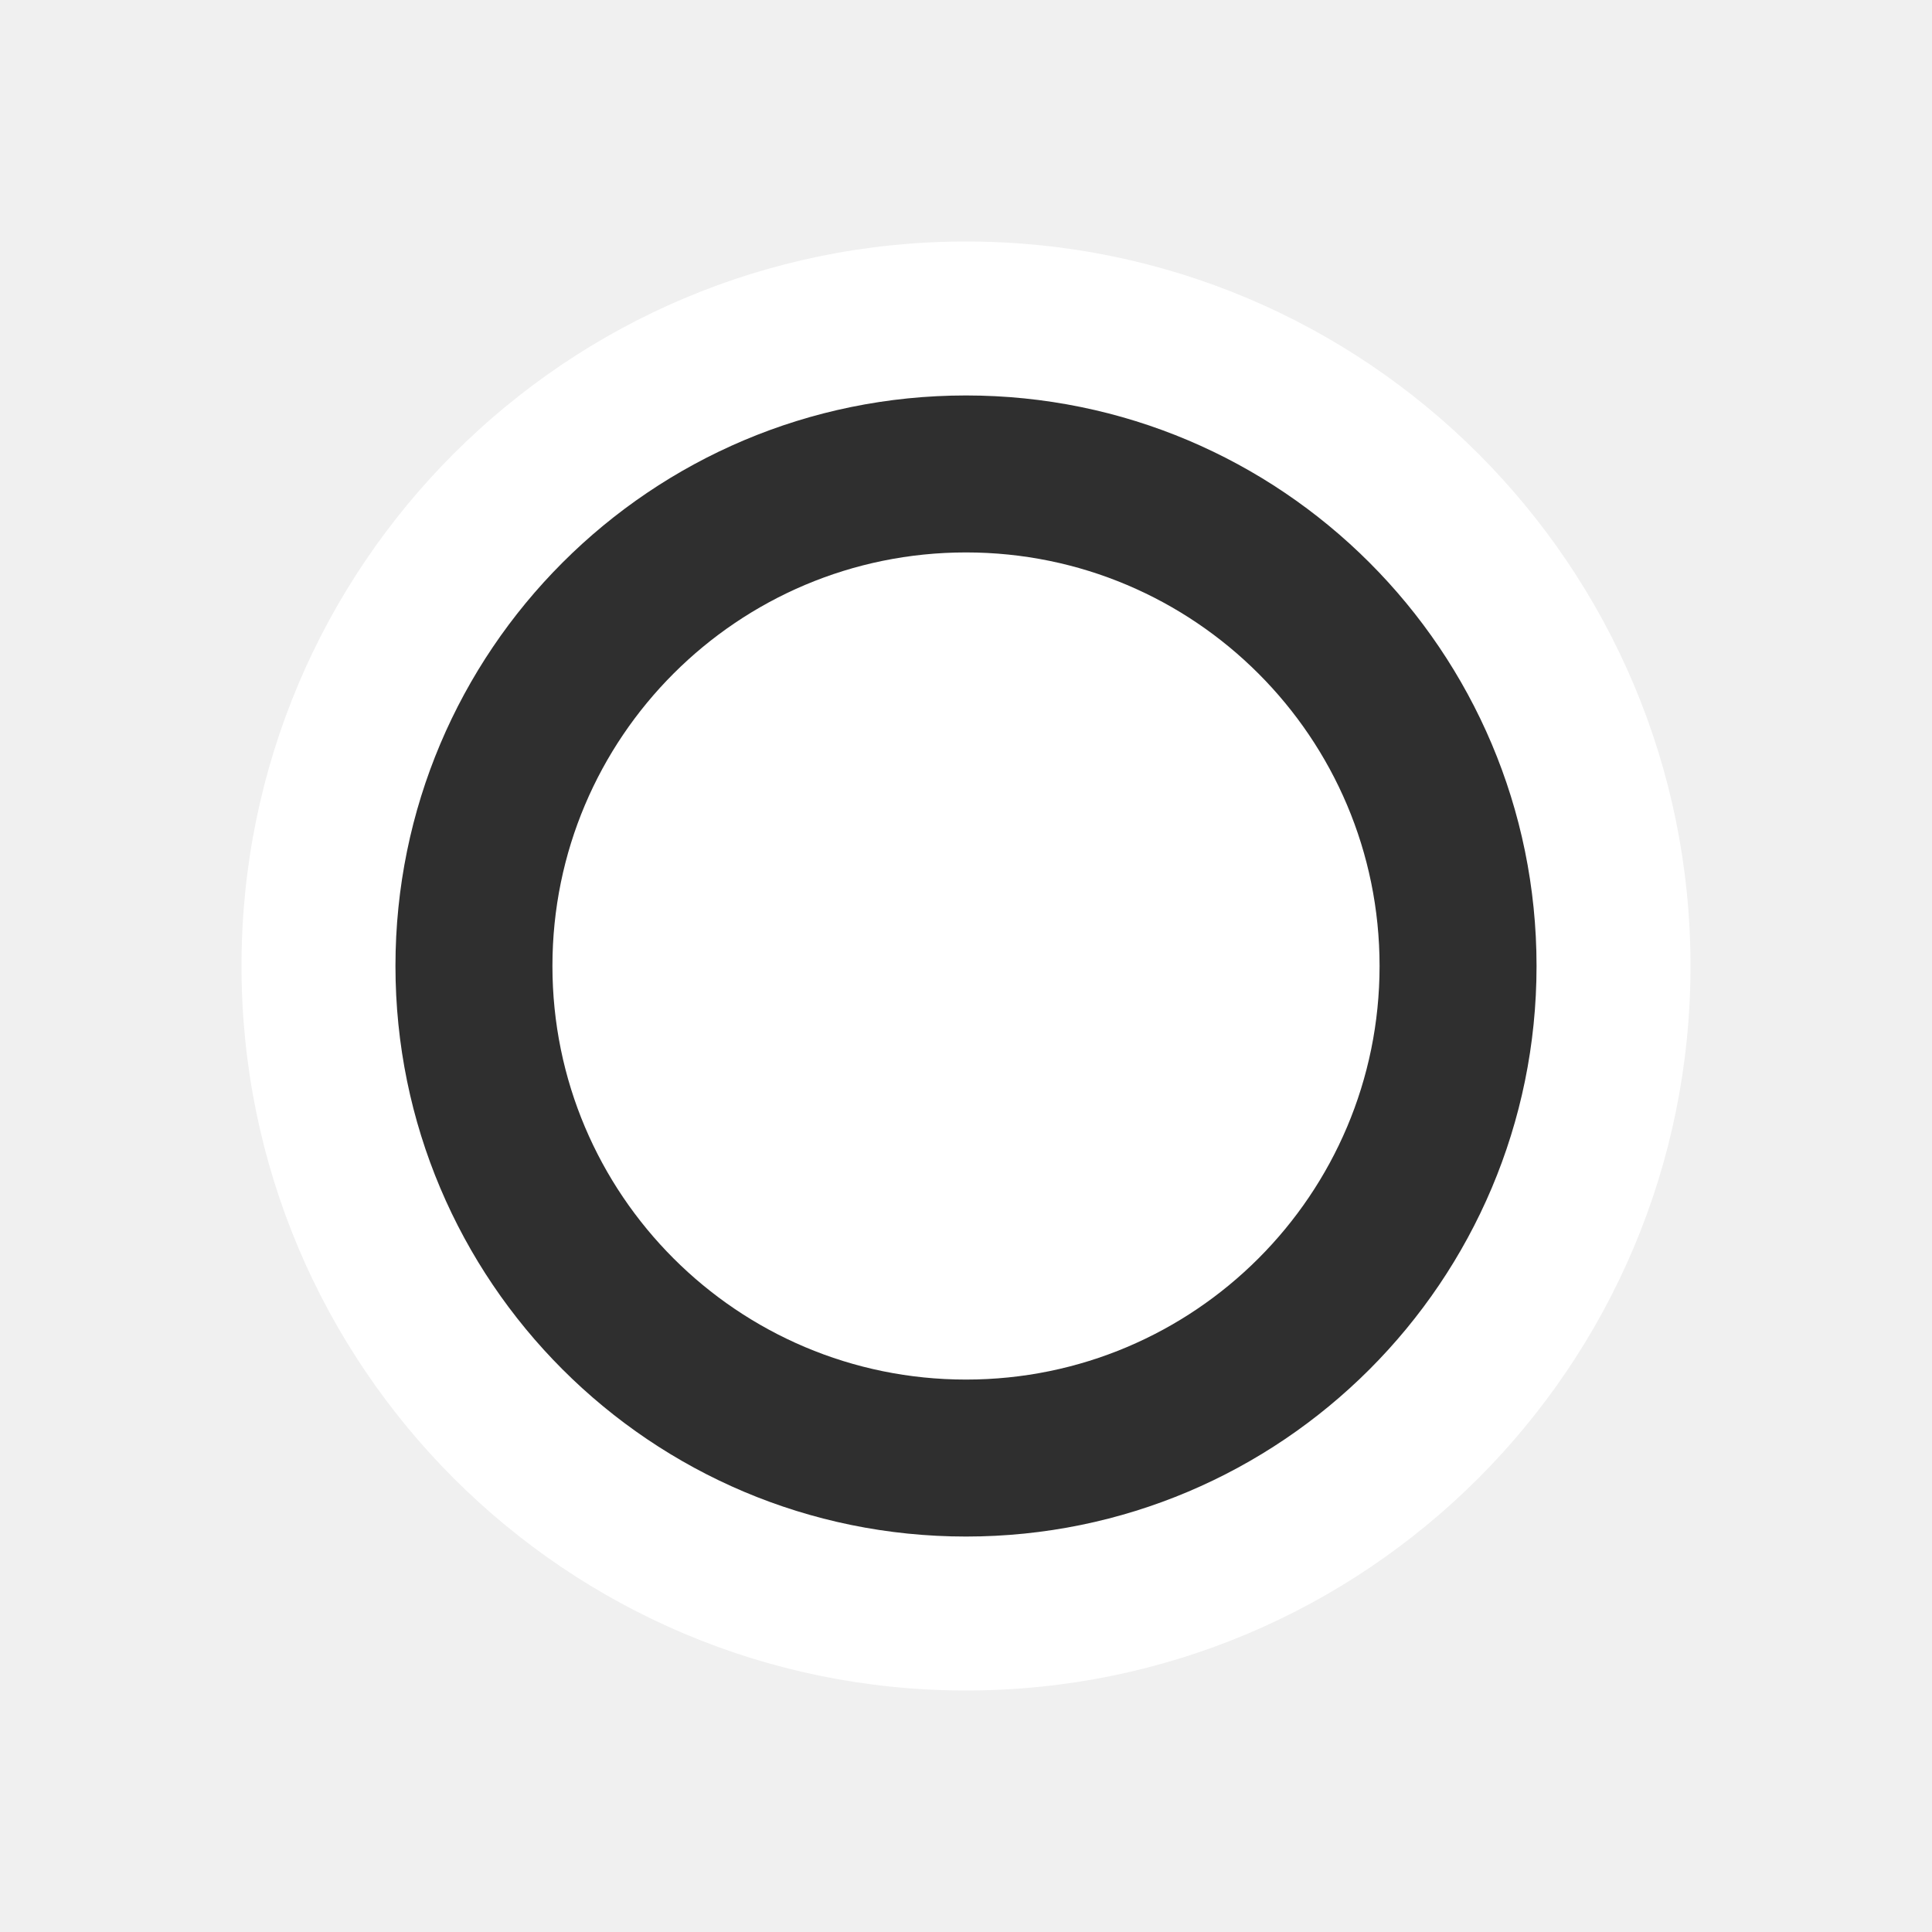
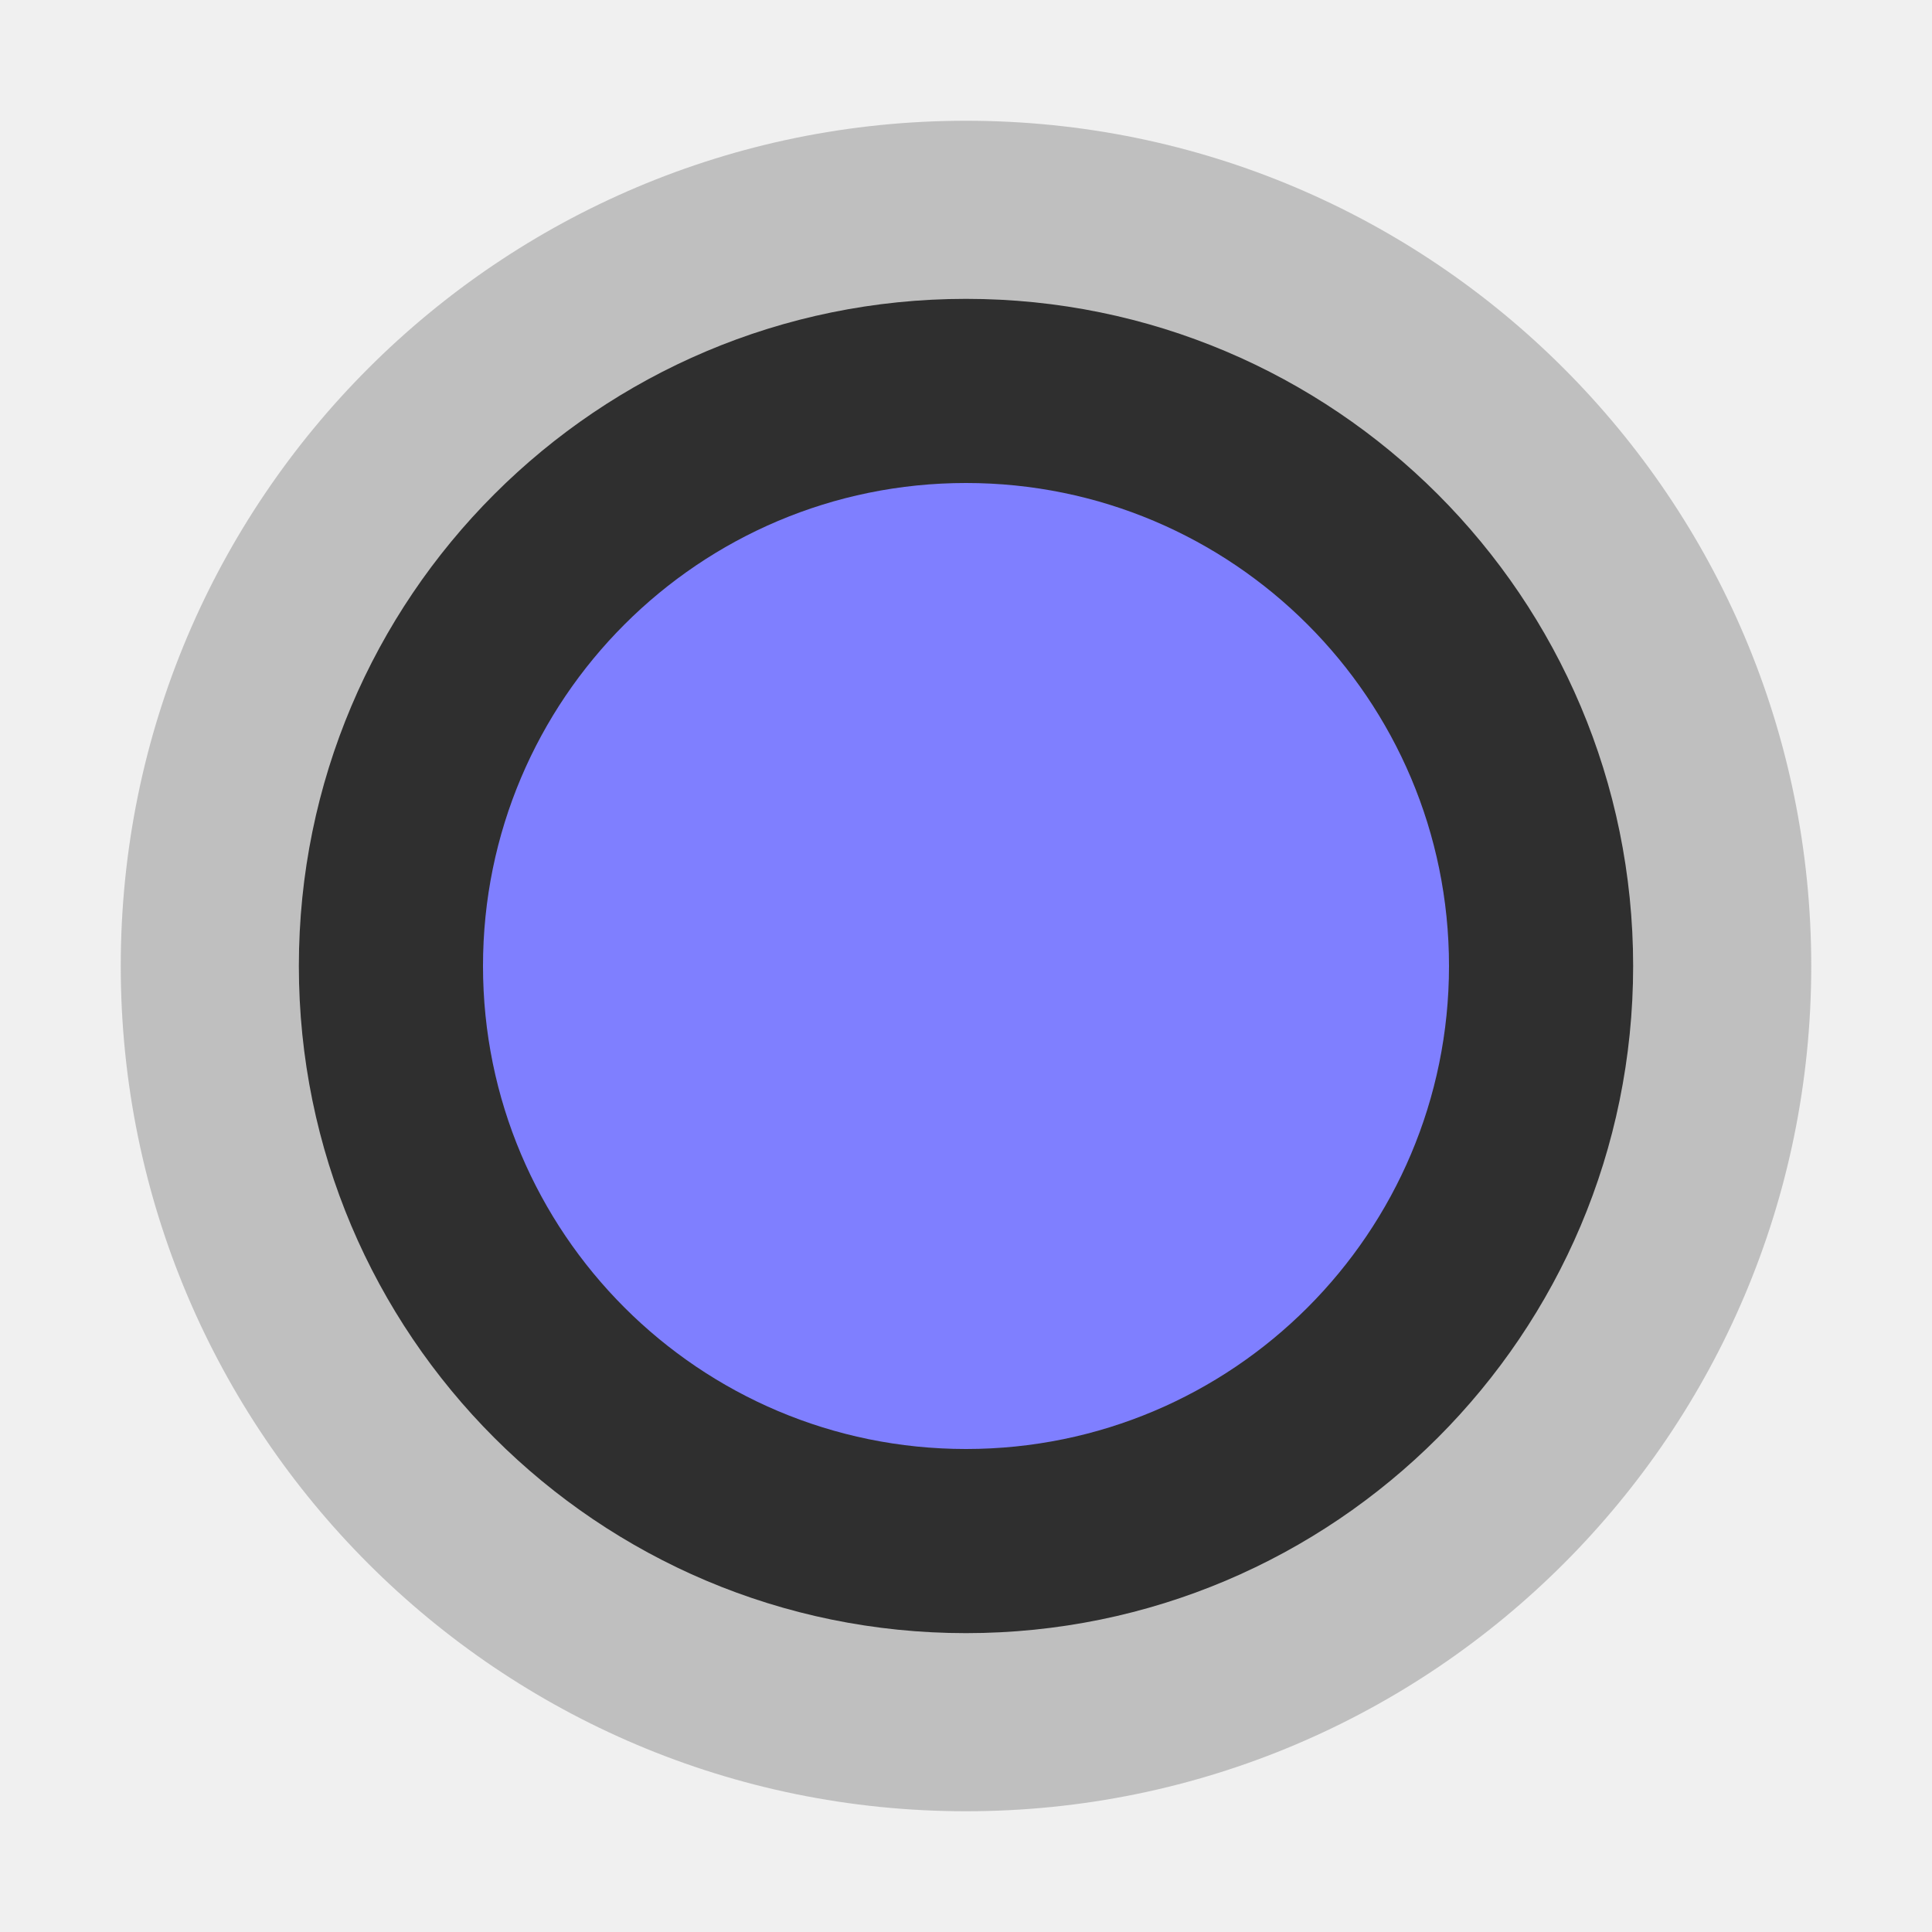
<svg xmlns="http://www.w3.org/2000/svg" version="1.1" id="layer" x="0px" y="0px" viewBox="0 0 64 64" style="enable-background:new 0 0 64 64;" xml:space="preserve">
  <style type="text/css">
- 	.st0{fill:#FFFFFF;}
+ 	.st0{fill:#BFBFBF;}
	.st1{fill:#2F2F2F;}
+ 	.st2{fill:#7F7FFF;}
</style>
-   <circle id="basic" class="st0" cx="32" cy="32" r="24" />
-   <circle id="in" class="st1" cx="32" cy="32" r="18.9" />
-   <circle id="main" class="st0" cx="32" cy="32" r="13.7" />
+   <circle id="basic" class="st0" cx="32" cy="32" r="28" />
+   <circle id="in" class="st1" cx="32" cy="32" r="22.1" />
+   <circle id="main" class="st2" cx="32" cy="32" r="16" />
</svg>
